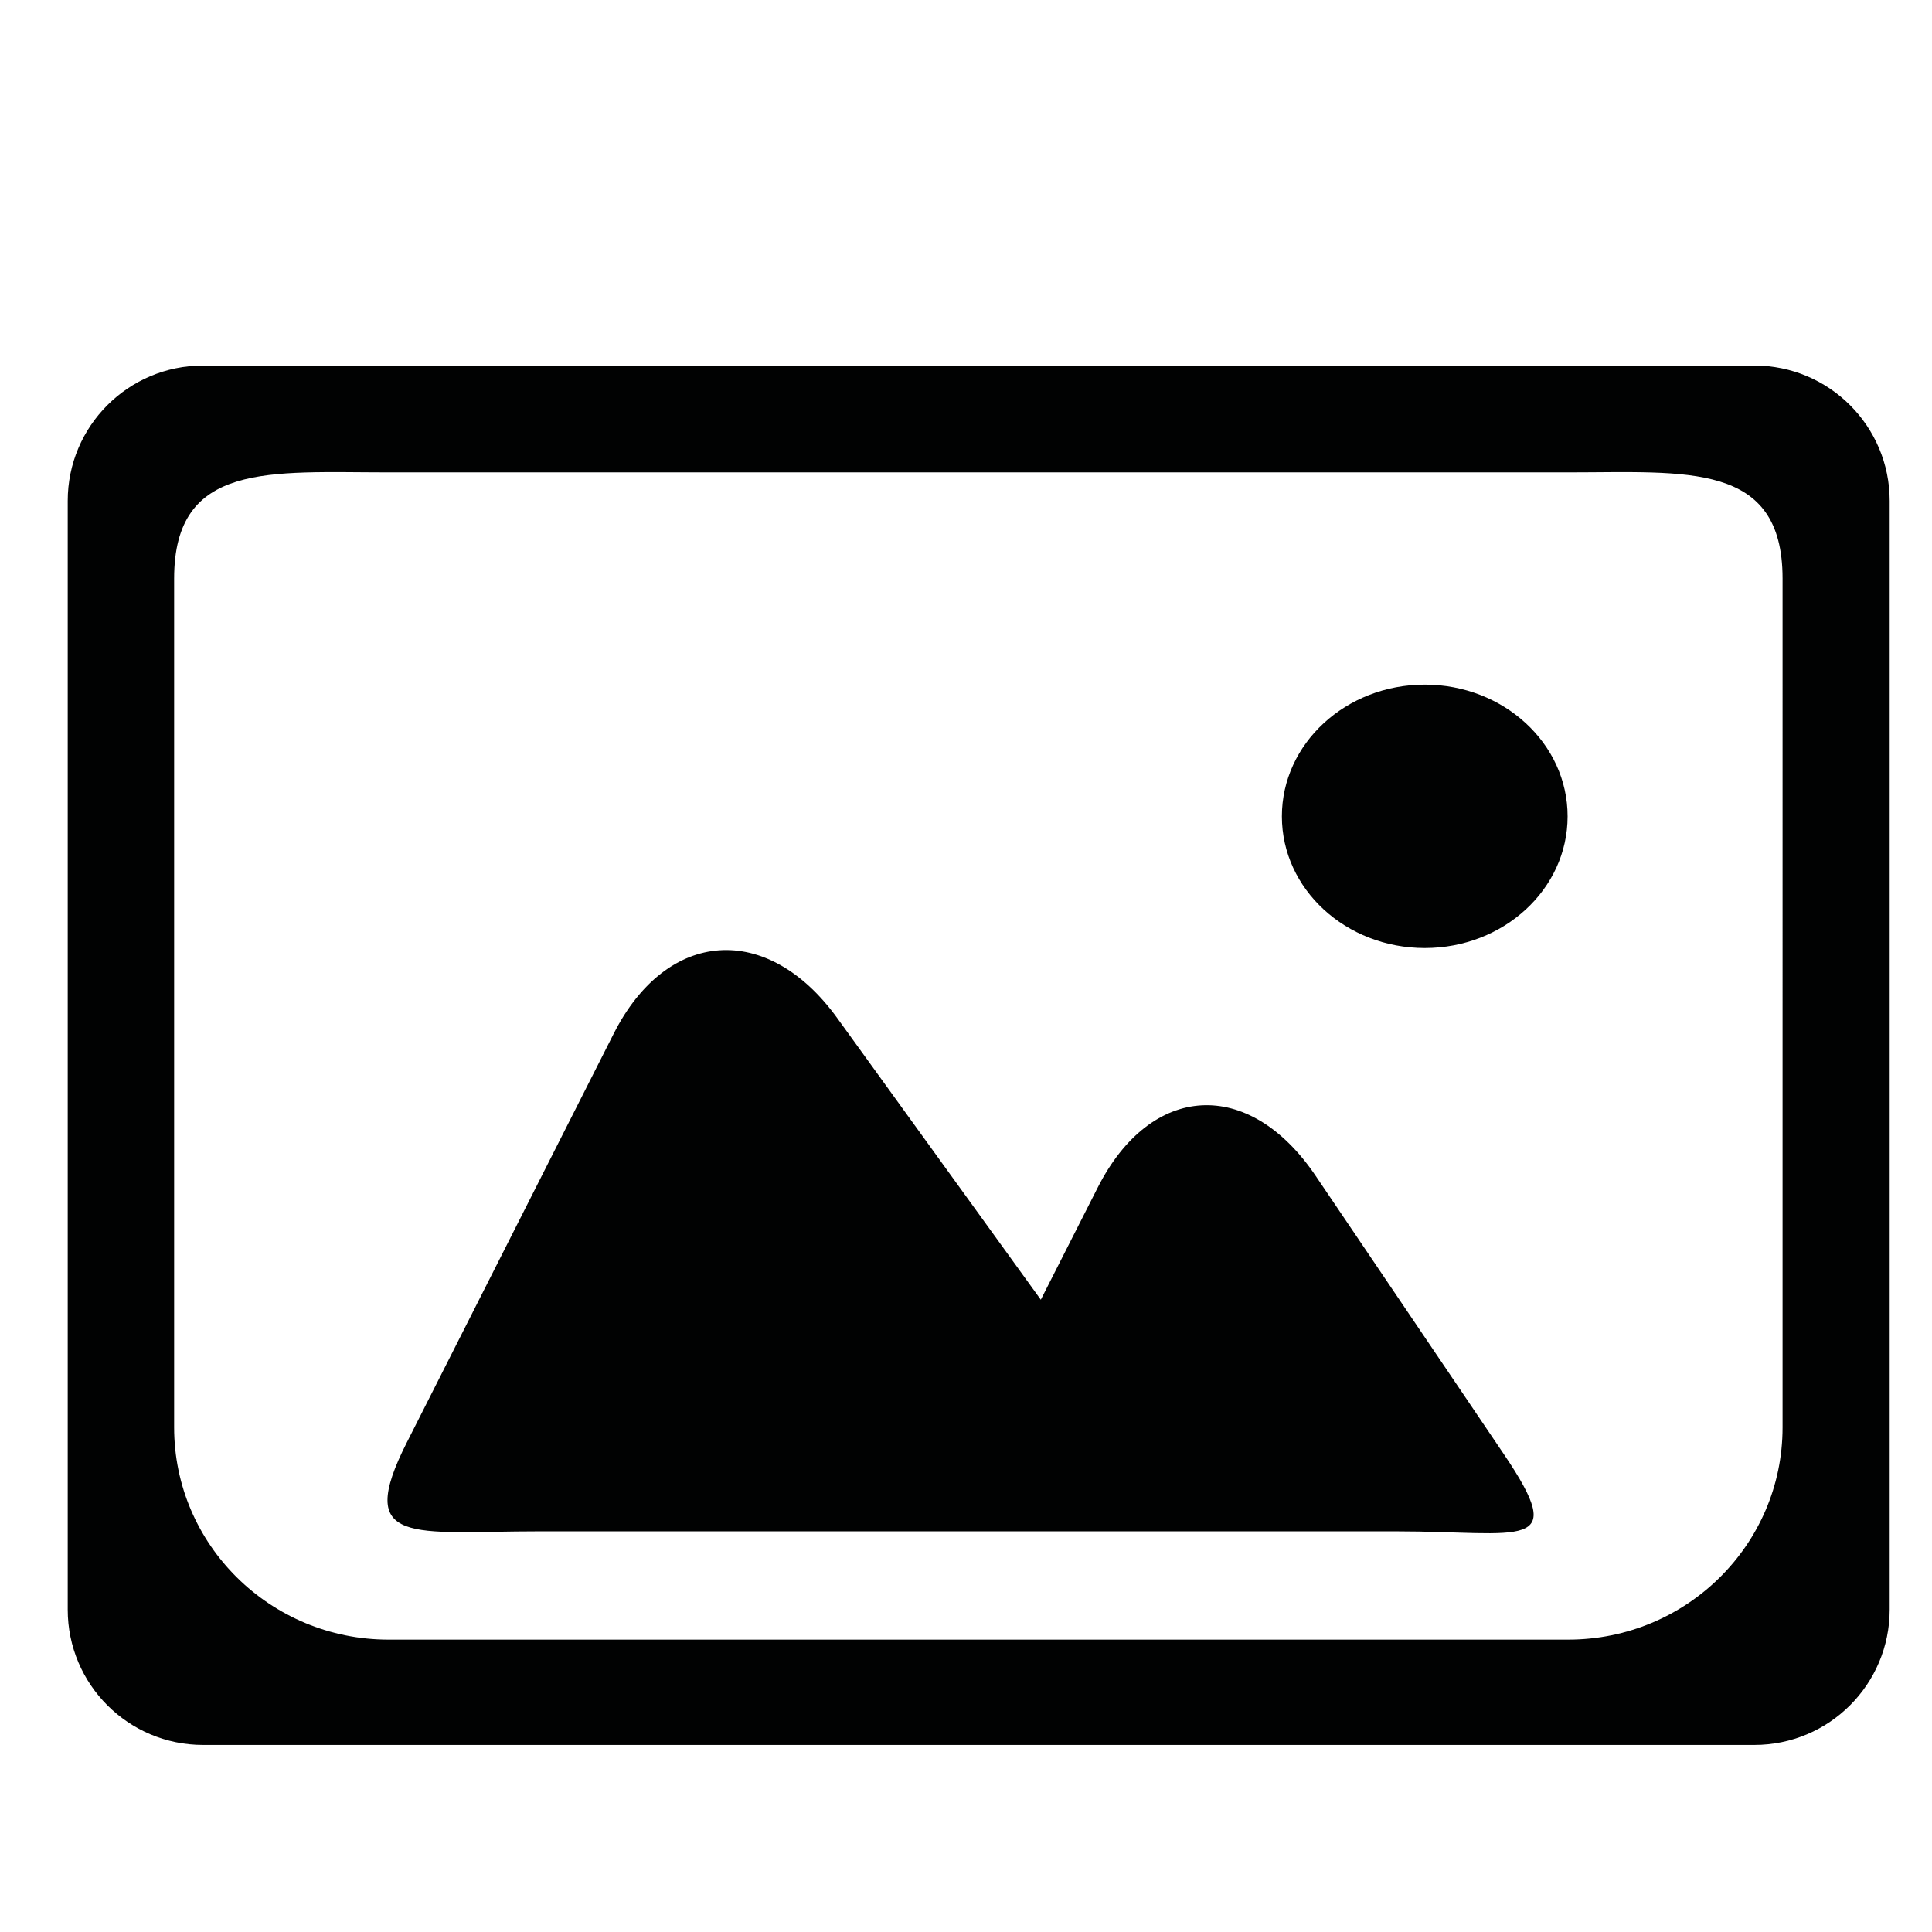
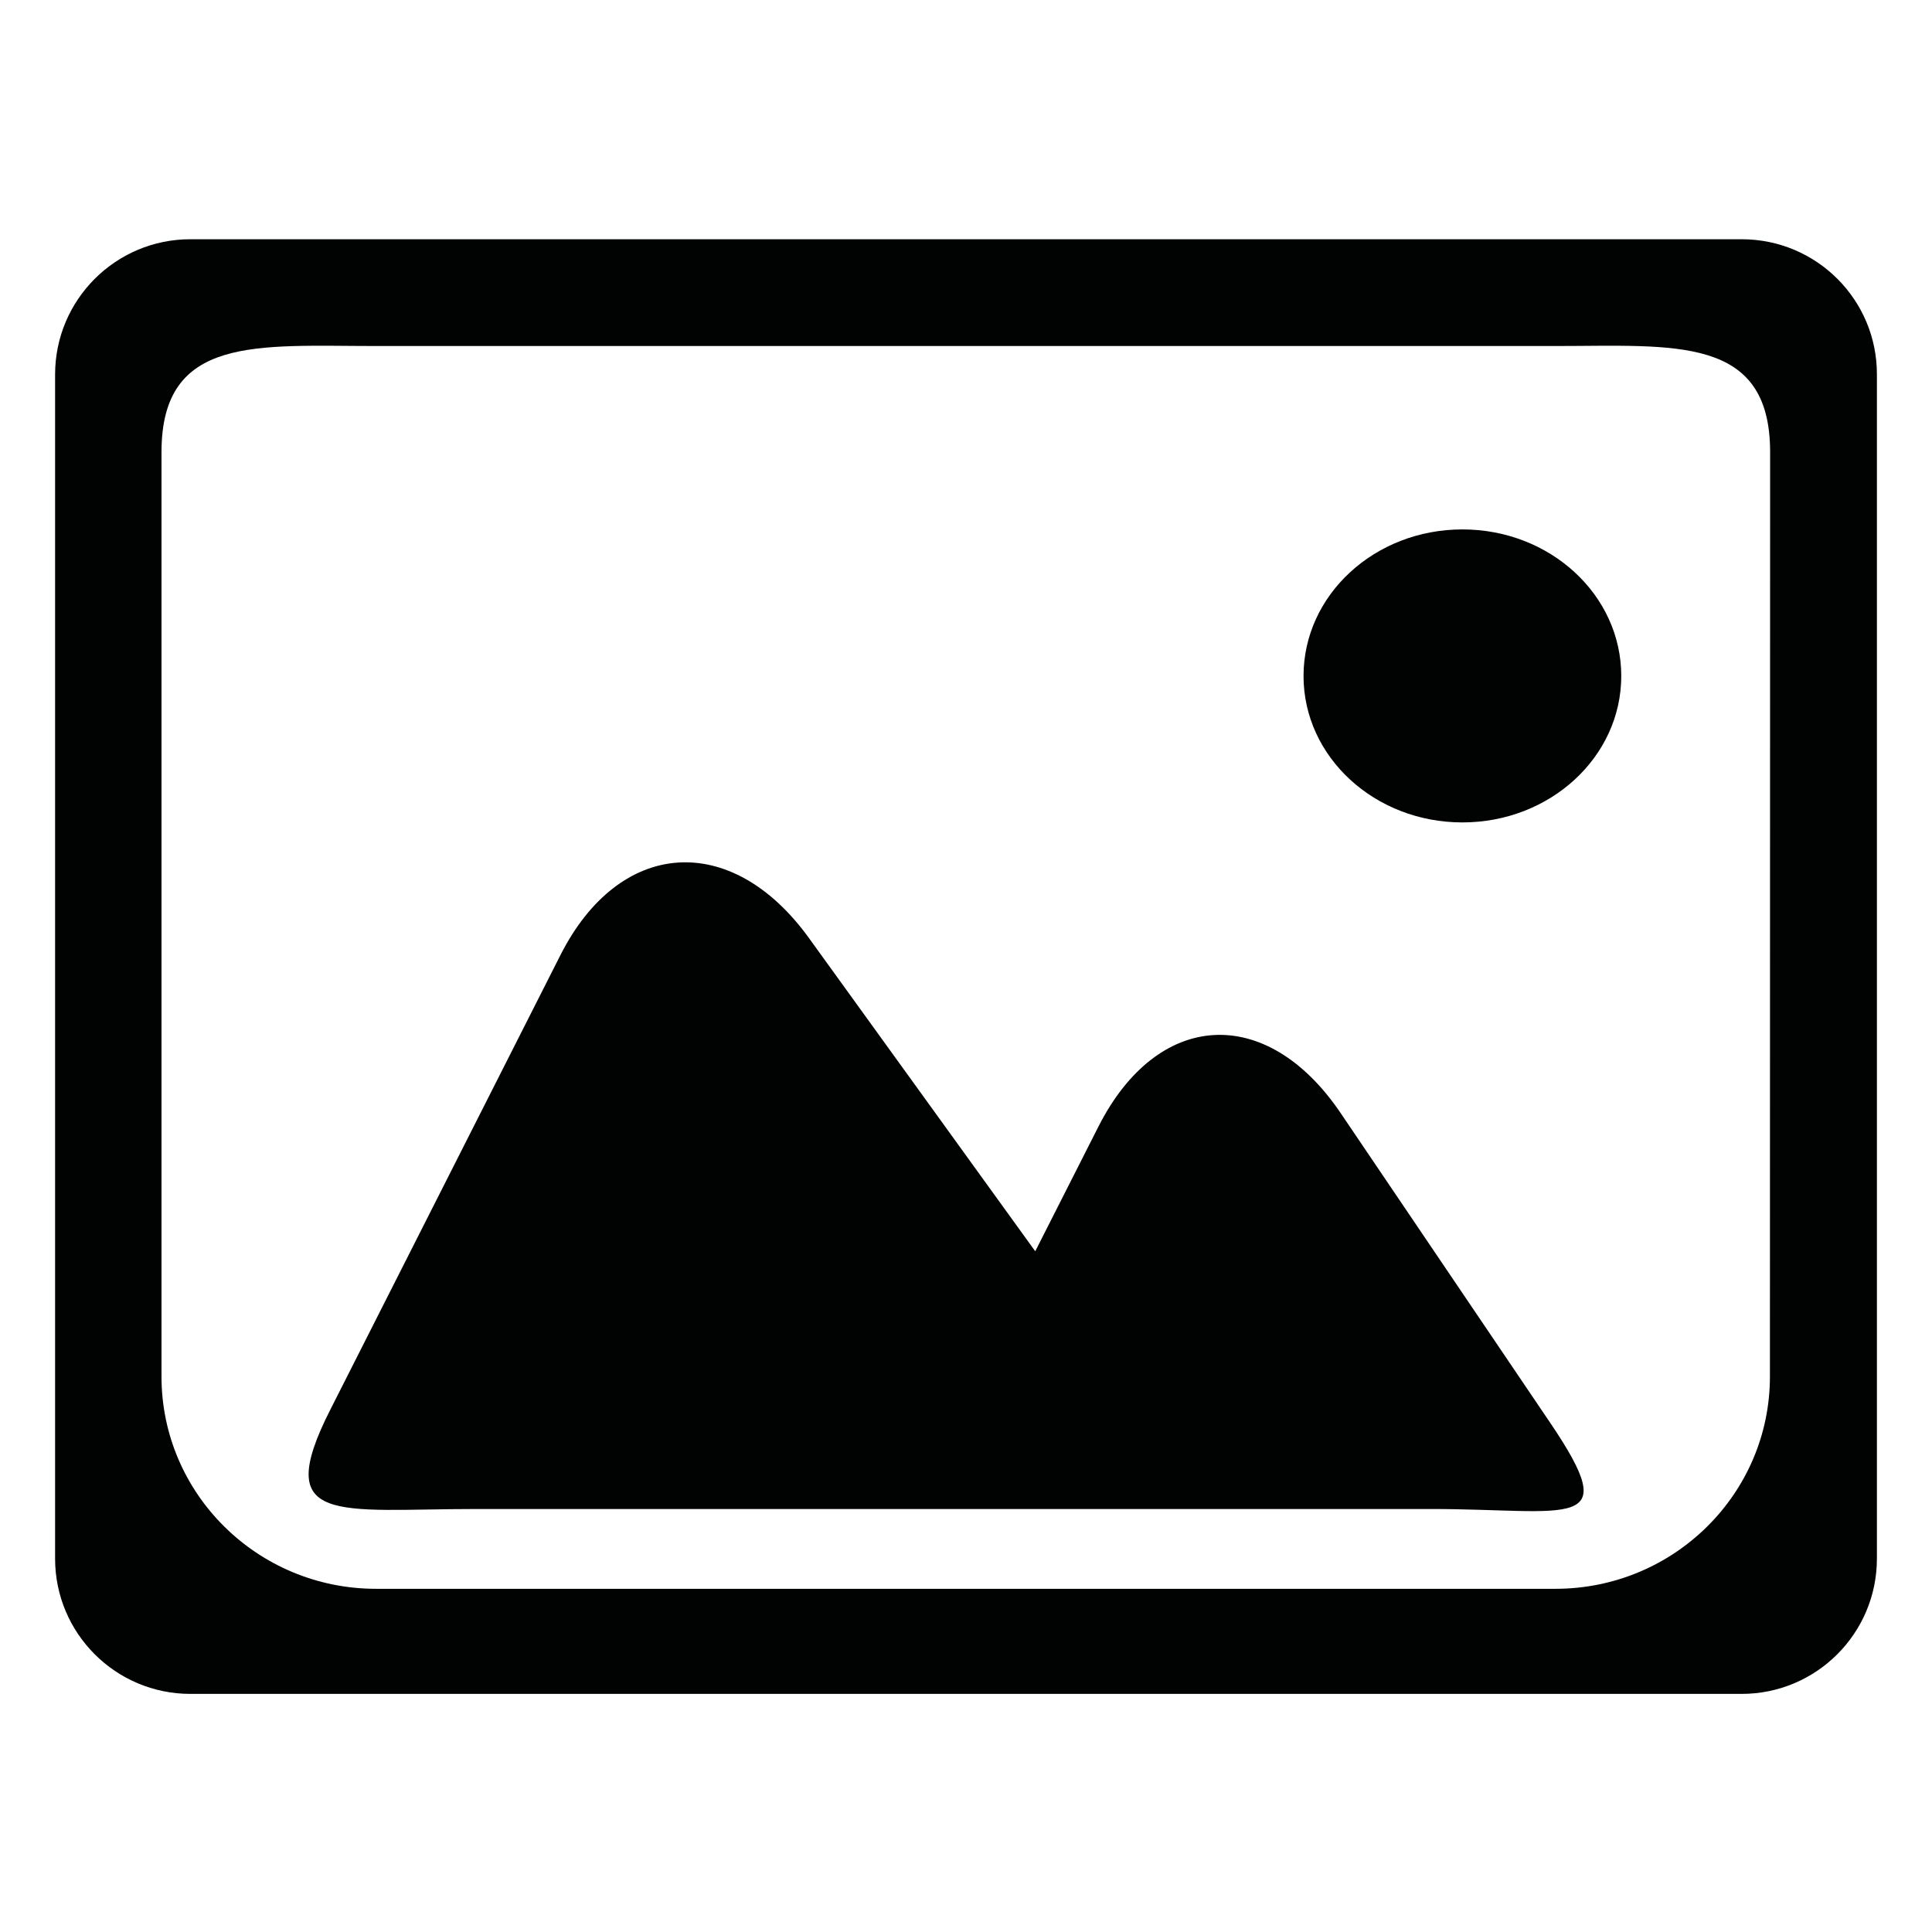
- <svg xmlns="http://www.w3.org/2000/svg" version="1.1" id="Layer_1" x="0px" y="0px" width="1024px" height="1024px" viewBox="0 0 1024 1024" enable-background="new 0 0 1024 1024" xml:space="preserve">
+ <svg xmlns="http://www.w3.org/2000/svg" version="1.1" id="Layer_1" x="0px" y="0px" viewBox="0 0 1024 1024" style="enable-background:new 0 0 1024 1024;" xml:space="preserve">
+   <style type="text/css">
+ 	.st0{fill:#010202;}
+ </style>
  <g>
    <g>
-       <path fill="#010202" d="M755.153,362.868c-41.805,0-75.729,31.237-75.729,69.813c0,38.609,33.926,69.79,75.729,69.79    c41.824,0,75.708-31.182,75.708-69.79C830.86,394.105,796.978,362.868,755.153,362.868z M929.845,193.752H107.619    c-39.613,0-71.725,32.112-71.725,71.724v587.648c0,39.613,32.112,71.725,71.725,71.725h822.226    c39.613,0,71.725-32.111,71.725-71.725V265.476C1001.57,225.864,969.458,193.752,929.845,193.752z M944.795,756.553    c0,62.124-50.89,112.482-113.668,112.482H205.959c-62.777,0-113.667-50.36-113.667-112.482V306.625    c0-62.122,50.889-56.243,113.667-56.243H831.13c62.777,0,113.667-5.879,113.667,56.243L944.795,756.553L944.795,756.553z     M697.223,623.065c-35.273-52.124-87.205-49.25-115.42,6.382l-30.154,59.428l-107.937-149.32    c-36.954-51.065-90.25-47.366-118.427,8.287L215.749,764.301c-28.25,55.636,3.234,47.334,69.901,47.334h454.352    c66.59,0,92.287,11.196,57.035-40.951L697.223,623.065z" />
+       <path class="st0" d="M775.1,280.6c-46.5,0-84.2,34.7-84.2,77.7c0,42.9,37.7,77.6,84.2,77.6s84.2-34.7,84.2-77.6    C859.3,315.3,821.6,280.6,775.1,280.6z M923.1,126.8H100.9c-39.6,0-71.7,32.1-71.7,71.7v627.6c0,39.6,32.1,71.7,71.7,71.7h822.2    c39.6,0,71.7-32.1,71.7-71.7V198.5C994.9,158.9,962.8,126.8,923.1,126.8z M938.1,729.6c0,62.1-50.9,112.5-113.7,112.5H199.3    c-62.8,0-113.7-50.4-113.7-112.5v-490c0-62.1,50.9-56.2,113.7-56.2h625.2c62.8,0,113.7-5.9,113.7,56.2L938.1,729.6L938.1,729.6z     M710.6,590c-39.2-58-97-54.8-128.4,7.1l-33.5,66.1l-120-166.1c-41.1-56.8-100.4-52.7-131.7,9.2L175.1,747.1    c-31.4,61.9,3.6,52.7,77.8,52.7h505.4c74.1,0,102.7,12.5,63.4-45.6L710.6,590z" />
    </g>
  </g>
</svg>
